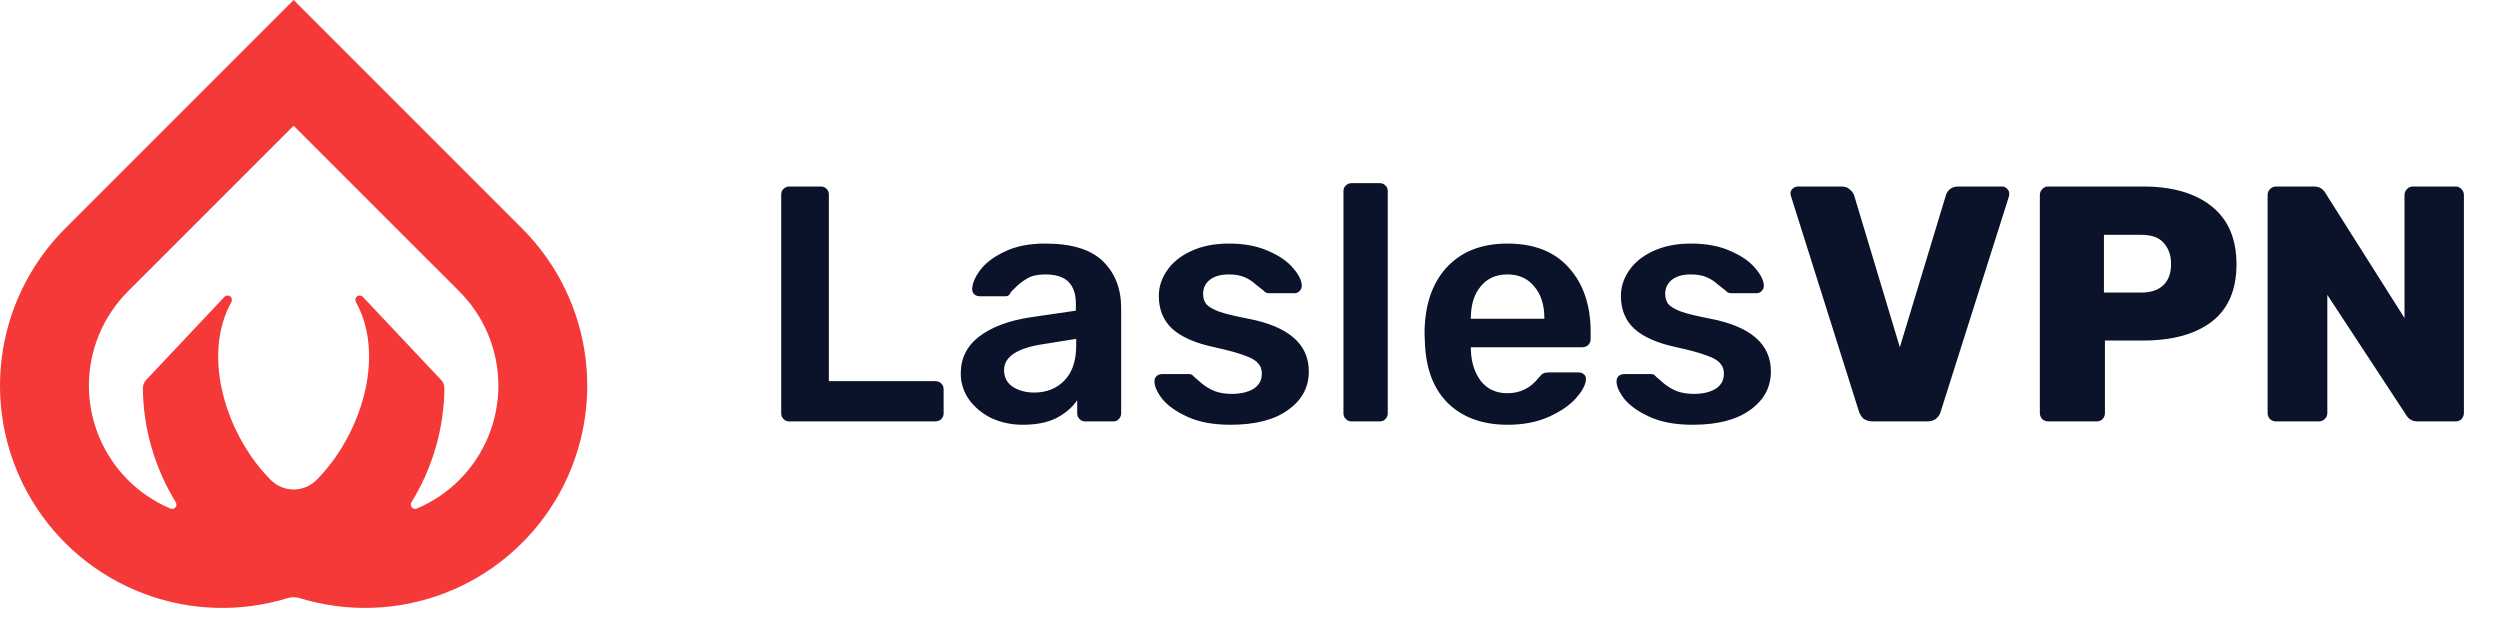
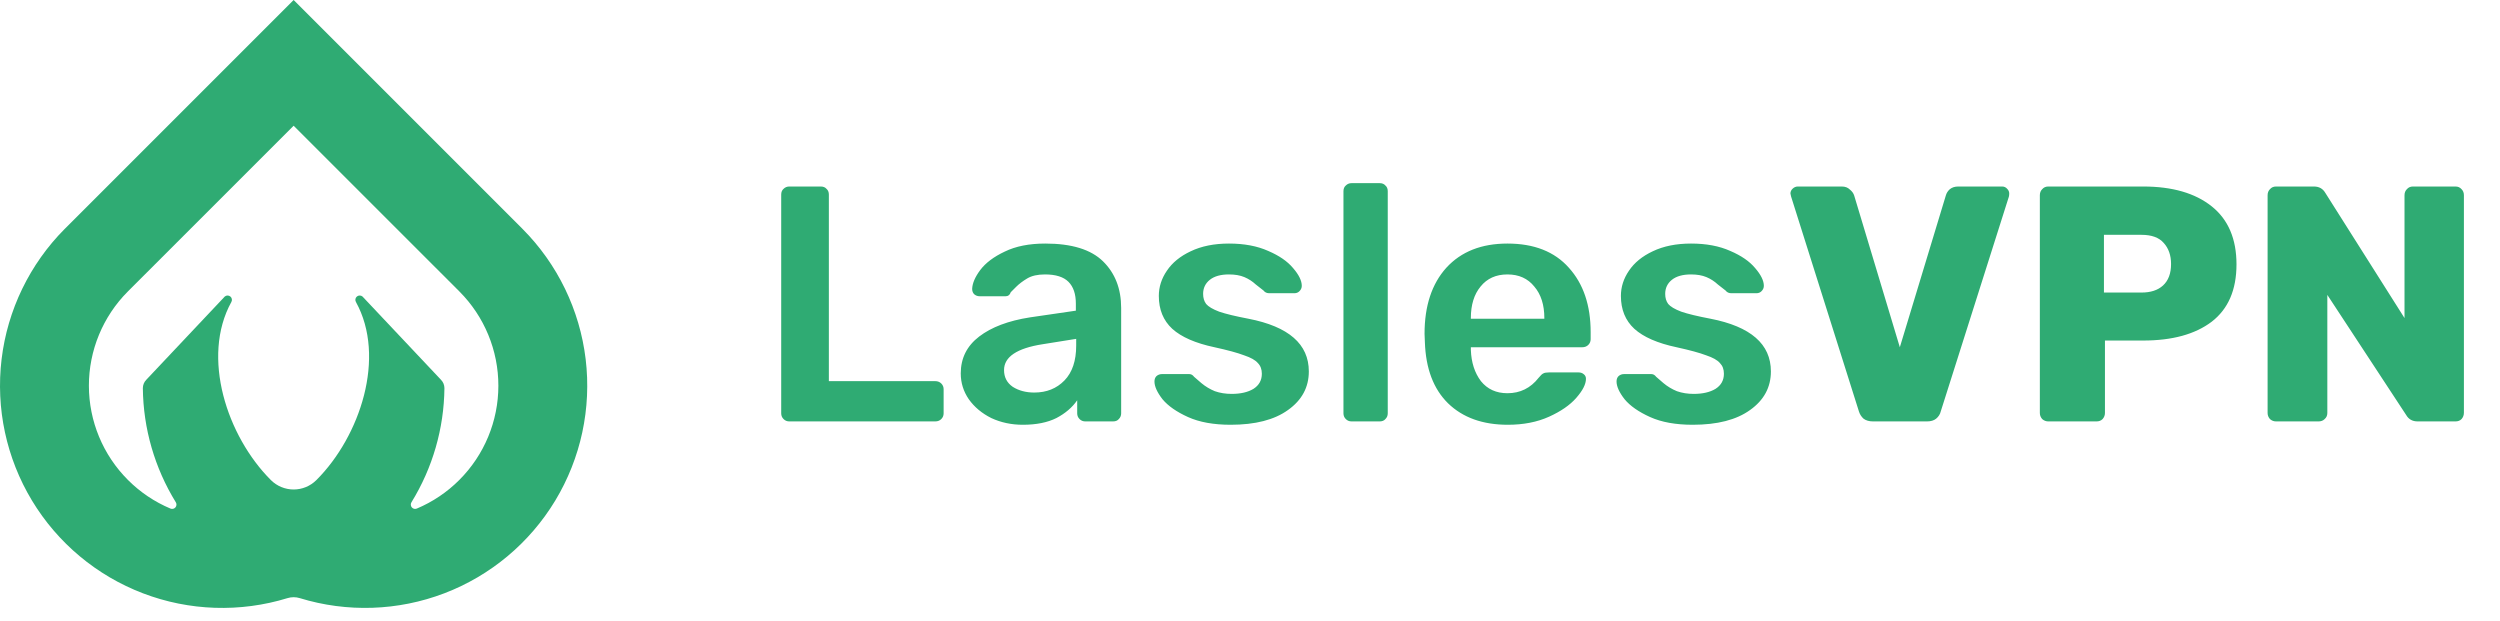
<svg xmlns="http://www.w3.org/2000/svg" width="149" height="37" viewBox="0 0 149 37" fill="none">
-   <path d="M47.04 25.116C46.907 25.116 46.793 25.07 46.7 24.976C46.607 24.883 46.56 24.77 46.56 24.636V11.596C46.56 11.45 46.607 11.336 46.7 11.256C46.793 11.163 46.907 11.116 47.04 11.116H48.92C49.067 11.116 49.18 11.163 49.26 11.256C49.353 11.336 49.4 11.45 49.4 11.596V22.716H55.74C55.887 22.716 56.007 22.763 56.1 22.856C56.193 22.95 56.24 23.063 56.24 23.196V24.636C56.24 24.77 56.193 24.883 56.1 24.976C56.007 25.07 55.887 25.116 55.74 25.116H47.04ZM60.961 25.316C60.281 25.316 59.654 25.183 59.081 24.916C58.521 24.636 58.074 24.263 57.741 23.796C57.421 23.329 57.261 22.816 57.261 22.256C57.261 21.349 57.628 20.616 58.361 20.056C59.094 19.496 60.101 19.116 61.381 18.916L64.121 18.516V18.096C64.121 17.523 63.974 17.09 63.681 16.796C63.388 16.503 62.921 16.356 62.281 16.356C61.841 16.356 61.488 16.436 61.221 16.596C60.954 16.756 60.734 16.923 60.561 17.096C60.401 17.256 60.294 17.363 60.241 17.416C60.188 17.576 60.088 17.656 59.941 17.656H58.381C58.261 17.656 58.154 17.616 58.061 17.536C57.981 17.456 57.941 17.349 57.941 17.216C57.954 16.883 58.114 16.509 58.421 16.096C58.741 15.669 59.228 15.303 59.881 14.996C60.534 14.676 61.341 14.516 62.301 14.516C63.874 14.516 65.021 14.87 65.741 15.576C66.461 16.283 66.821 17.209 66.821 18.356V24.636C66.821 24.77 66.774 24.883 66.681 24.976C66.601 25.07 66.488 25.116 66.341 25.116H64.681C64.548 25.116 64.434 25.07 64.341 24.976C64.248 24.883 64.201 24.77 64.201 24.636V23.856C63.908 24.283 63.494 24.636 62.961 24.916C62.428 25.183 61.761 25.316 60.961 25.316ZM61.641 23.396C62.374 23.396 62.974 23.156 63.441 22.676C63.908 22.196 64.141 21.503 64.141 20.596V20.196L62.141 20.516C60.608 20.756 59.841 21.27 59.841 22.056C59.841 22.483 60.014 22.816 60.361 23.056C60.721 23.283 61.148 23.396 61.641 23.396ZM73.346 25.316C72.333 25.316 71.486 25.163 70.806 24.856C70.126 24.549 69.62 24.196 69.286 23.796C68.966 23.383 68.806 23.029 68.806 22.736C68.806 22.603 68.846 22.496 68.926 22.416C69.02 22.336 69.126 22.296 69.246 22.296H70.886C70.993 22.296 71.086 22.349 71.166 22.456C71.233 22.509 71.38 22.636 71.606 22.836C71.846 23.036 72.113 23.196 72.406 23.316C72.713 23.423 73.046 23.476 73.406 23.476C73.94 23.476 74.373 23.376 74.706 23.176C75.04 22.963 75.206 22.663 75.206 22.276C75.206 22.009 75.126 21.796 74.966 21.636C74.82 21.463 74.546 21.309 74.146 21.176C73.76 21.029 73.173 20.869 72.386 20.696C71.253 20.456 70.413 20.09 69.866 19.596C69.333 19.103 69.066 18.45 69.066 17.636C69.066 17.103 69.226 16.603 69.546 16.136C69.866 15.656 70.34 15.27 70.966 14.976C71.606 14.669 72.366 14.516 73.246 14.516C74.153 14.516 74.933 14.663 75.586 14.956C76.24 15.236 76.733 15.576 77.066 15.976C77.413 16.376 77.586 16.73 77.586 17.036C77.586 17.156 77.54 17.263 77.446 17.356C77.366 17.436 77.266 17.476 77.146 17.476H75.646C75.5 17.476 75.386 17.423 75.306 17.316C75.213 17.25 75.06 17.13 74.846 16.956C74.646 16.77 74.42 16.623 74.166 16.516C73.913 16.41 73.606 16.356 73.246 16.356C72.753 16.356 72.373 16.463 72.106 16.676C71.84 16.89 71.706 17.169 71.706 17.516C71.706 17.756 71.766 17.956 71.886 18.116C72.02 18.276 72.28 18.43 72.666 18.576C73.053 18.709 73.633 18.849 74.406 18.996C76.806 19.463 78.006 20.509 78.006 22.136C78.006 23.083 77.593 23.849 76.766 24.436C75.953 25.023 74.813 25.316 73.346 25.316ZM80.55 25.116C80.417 25.116 80.304 25.07 80.21 24.976C80.117 24.883 80.07 24.77 80.07 24.636V11.396C80.07 11.249 80.117 11.136 80.21 11.056C80.304 10.963 80.417 10.916 80.55 10.916H82.231C82.377 10.916 82.49 10.963 82.57 11.056C82.664 11.136 82.71 11.249 82.71 11.396V24.636C82.71 24.77 82.664 24.883 82.57 24.976C82.49 25.07 82.377 25.116 82.231 25.116H80.55ZM89.863 25.316C88.37 25.316 87.183 24.89 86.303 24.036C85.436 23.183 84.976 21.97 84.923 20.396L84.903 19.896C84.903 18.23 85.336 16.916 86.203 15.956C87.083 14.996 88.296 14.516 89.843 14.516C91.43 14.516 92.65 14.996 93.503 15.956C94.37 16.916 94.803 18.196 94.803 19.796V20.216C94.803 20.349 94.756 20.463 94.663 20.556C94.57 20.649 94.45 20.696 94.303 20.696H87.663V20.856C87.69 21.603 87.89 22.223 88.263 22.716C88.65 23.196 89.176 23.436 89.843 23.436C90.603 23.436 91.223 23.13 91.703 22.516C91.823 22.369 91.916 22.283 91.983 22.256C92.05 22.216 92.163 22.196 92.323 22.196H94.083C94.203 22.196 94.303 22.23 94.383 22.296C94.476 22.363 94.523 22.456 94.523 22.576C94.523 22.896 94.33 23.276 93.943 23.716C93.57 24.143 93.03 24.516 92.323 24.836C91.616 25.156 90.796 25.316 89.863 25.316ZM92.043 18.996V18.956C92.043 18.169 91.843 17.543 91.443 17.076C91.056 16.596 90.523 16.356 89.843 16.356C89.163 16.356 88.63 16.596 88.243 17.076C87.856 17.543 87.663 18.169 87.663 18.956V18.996H92.043ZM100.885 25.316C99.872 25.316 99.025 25.163 98.346 24.856C97.665 24.549 97.159 24.196 96.826 23.796C96.505 23.383 96.346 23.029 96.346 22.736C96.346 22.603 96.385 22.496 96.466 22.416C96.559 22.336 96.665 22.296 96.785 22.296H98.425C98.532 22.296 98.626 22.349 98.706 22.456C98.772 22.509 98.919 22.636 99.145 22.836C99.385 23.036 99.652 23.196 99.945 23.316C100.252 23.423 100.585 23.476 100.945 23.476C101.479 23.476 101.912 23.376 102.245 23.176C102.579 22.963 102.745 22.663 102.745 22.276C102.745 22.009 102.665 21.796 102.505 21.636C102.359 21.463 102.085 21.309 101.685 21.176C101.299 21.029 100.712 20.869 99.925 20.696C98.792 20.456 97.952 20.09 97.406 19.596C96.872 19.103 96.606 18.45 96.606 17.636C96.606 17.103 96.766 16.603 97.085 16.136C97.406 15.656 97.879 15.27 98.505 14.976C99.145 14.669 99.906 14.516 100.785 14.516C101.692 14.516 102.472 14.663 103.125 14.956C103.779 15.236 104.272 15.576 104.605 15.976C104.952 16.376 105.125 16.73 105.125 17.036C105.125 17.156 105.079 17.263 104.985 17.356C104.905 17.436 104.805 17.476 104.685 17.476H103.185C103.039 17.476 102.925 17.423 102.845 17.316C102.752 17.25 102.599 17.13 102.385 16.956C102.185 16.77 101.959 16.623 101.705 16.516C101.452 16.41 101.145 16.356 100.785 16.356C100.292 16.356 99.912 16.463 99.645 16.676C99.379 16.89 99.246 17.169 99.246 17.516C99.246 17.756 99.305 17.956 99.425 18.116C99.559 18.276 99.819 18.43 100.205 18.576C100.592 18.709 101.172 18.849 101.945 18.996C104.345 19.463 105.545 20.509 105.545 22.136C105.545 23.083 105.132 23.849 104.305 24.436C103.492 25.023 102.352 25.316 100.885 25.316ZM111.63 25.116C111.403 25.116 111.216 25.063 111.07 24.956C110.936 24.836 110.843 24.689 110.79 24.516L106.75 11.716L106.71 11.536C106.71 11.43 106.75 11.336 106.83 11.256C106.923 11.163 107.03 11.116 107.15 11.116H109.77C109.97 11.116 110.13 11.176 110.25 11.296C110.383 11.403 110.47 11.523 110.51 11.656L113.23 20.696L115.97 11.656C116.01 11.509 116.09 11.383 116.21 11.276C116.343 11.169 116.51 11.116 116.71 11.116H119.33C119.45 11.116 119.55 11.163 119.63 11.256C119.71 11.336 119.75 11.43 119.75 11.536C119.75 11.603 119.743 11.663 119.73 11.716L115.67 24.516C115.63 24.689 115.536 24.836 115.39 24.956C115.256 25.063 115.076 25.116 114.85 25.116H111.63ZM122.075 25.116C121.942 25.116 121.822 25.07 121.715 24.976C121.622 24.869 121.575 24.75 121.575 24.616V11.636C121.575 11.489 121.622 11.37 121.715 11.276C121.808 11.169 121.928 11.116 122.075 11.116H127.735C129.468 11.116 130.828 11.509 131.815 12.296C132.802 13.083 133.295 14.236 133.295 15.756C133.295 17.276 132.802 18.416 131.815 19.176C130.828 19.923 129.468 20.296 127.735 20.296H125.455V24.616C125.455 24.75 125.408 24.869 125.315 24.976C125.222 25.07 125.102 25.116 124.955 25.116H122.075ZM127.635 17.436C128.182 17.436 128.608 17.296 128.915 17.016C129.235 16.723 129.395 16.296 129.395 15.736C129.395 15.216 129.248 14.796 128.955 14.476C128.675 14.156 128.235 13.996 127.635 13.996H125.395V17.436H127.635ZM135.649 25.116C135.516 25.116 135.396 25.07 135.289 24.976C135.196 24.869 135.149 24.75 135.149 24.616V11.636C135.149 11.489 135.196 11.37 135.289 11.276C135.382 11.169 135.502 11.116 135.649 11.116H137.909C138.216 11.116 138.442 11.243 138.589 11.496L143.309 18.956V11.636C143.309 11.489 143.356 11.37 143.449 11.276C143.542 11.169 143.662 11.116 143.809 11.116H146.349C146.496 11.116 146.616 11.169 146.709 11.276C146.802 11.37 146.849 11.489 146.849 11.636V24.596C146.849 24.743 146.802 24.869 146.709 24.976C146.616 25.07 146.496 25.116 146.349 25.116H144.089C143.782 25.116 143.556 24.989 143.409 24.736L138.709 17.576V24.616C138.709 24.763 138.656 24.883 138.549 24.976C138.456 25.07 138.336 25.116 138.189 25.116H135.649Z" fill="#0B132A" />
-   <path d="M31.147 13.648L31.125 13.626C31.124 13.625 31.122 13.623 31.122 13.621L17.501 0L3.88 13.621C3.878 13.623 3.876 13.626 3.876 13.626L3.853 13.647C1.771 15.742 0.448 18.473 0.095 21.405C-0.258 24.338 0.38 27.304 1.906 29.833C3.433 32.362 5.761 34.308 8.521 35.361C11.28 36.415 14.313 36.516 17.136 35.648C17.373 35.575 17.628 35.575 17.865 35.648C20.688 36.515 23.721 36.414 26.48 35.361C29.239 34.307 31.567 32.361 33.094 29.833C34.62 27.304 35.258 24.338 34.905 21.405C34.553 18.473 33.23 15.742 31.147 13.648ZM8.723 22.63C8.657 22.696 8.604 22.775 8.568 22.861C8.533 22.948 8.514 23.041 8.514 23.135C8.538 25.539 9.218 27.89 10.479 29.937C10.508 29.983 10.521 30.038 10.517 30.092C10.513 30.146 10.492 30.198 10.457 30.24C10.421 30.282 10.374 30.311 10.321 30.324C10.268 30.337 10.212 30.333 10.162 30.312C9.213 29.913 8.352 29.334 7.625 28.605C6.136 27.116 5.299 25.097 5.298 22.991C5.297 20.886 6.131 18.865 7.618 17.374L17.501 7.493L27.383 17.374C28.87 18.865 29.704 20.885 29.703 22.991C29.702 25.097 28.865 27.116 27.376 28.605C26.649 29.334 25.788 29.913 24.84 30.312C24.789 30.333 24.733 30.337 24.68 30.324C24.627 30.311 24.58 30.281 24.544 30.24C24.509 30.198 24.488 30.146 24.484 30.092C24.48 30.038 24.493 29.983 24.522 29.937C25.784 27.89 26.463 25.539 26.488 23.135C26.488 23.041 26.469 22.948 26.433 22.861C26.397 22.775 26.344 22.696 26.278 22.63L21.604 17.672C21.557 17.633 21.498 17.612 21.438 17.612C21.377 17.612 21.319 17.633 21.272 17.672C21.226 17.71 21.194 17.764 21.183 17.824C21.172 17.884 21.183 17.945 21.213 17.998C23.028 21.283 21.467 26.002 18.864 28.605L18.85 28.619C18.491 28.974 18.006 29.174 17.5 29.174C16.995 29.173 16.51 28.974 16.151 28.618L16.138 28.605C13.534 26.002 11.974 21.284 13.789 17.998C13.819 17.946 13.83 17.884 13.819 17.825C13.808 17.765 13.776 17.711 13.73 17.672C13.683 17.634 13.625 17.612 13.564 17.612C13.504 17.612 13.445 17.634 13.398 17.672L8.723 22.63Z" fill="#F53838" />
+   <path d="M47.04 25.116C46.907 25.116 46.793 25.07 46.7 24.976C46.607 24.883 46.56 24.77 46.56 24.636V11.596C46.56 11.45 46.607 11.336 46.7 11.256C46.793 11.163 46.907 11.116 47.04 11.116H48.92C49.067 11.116 49.18 11.163 49.26 11.256C49.353 11.336 49.4 11.45 49.4 11.596V22.716H55.74C55.887 22.716 56.007 22.763 56.1 22.856C56.193 22.95 56.24 23.063 56.24 23.196V24.636C56.24 24.77 56.193 24.883 56.1 24.976C56.007 25.07 55.887 25.116 55.74 25.116H47.04ZM60.961 25.316C60.281 25.316 59.654 25.183 59.081 24.916C58.521 24.636 58.074 24.263 57.741 23.796C57.421 23.329 57.261 22.816 57.261 22.256C57.261 21.349 57.628 20.616 58.361 20.056C59.094 19.496 60.101 19.116 61.381 18.916L64.121 18.516V18.096C64.121 17.523 63.974 17.09 63.681 16.796C63.388 16.503 62.921 16.356 62.281 16.356C61.841 16.356 61.488 16.436 61.221 16.596C60.954 16.756 60.734 16.923 60.561 17.096C60.401 17.256 60.294 17.363 60.241 17.416C60.188 17.576 60.088 17.656 59.941 17.656H58.381C58.261 17.656 58.154 17.616 58.061 17.536C57.981 17.456 57.941 17.349 57.941 17.216C57.954 16.883 58.114 16.509 58.421 16.096C58.741 15.669 59.228 15.303 59.881 14.996C60.534 14.676 61.341 14.516 62.301 14.516C63.874 14.516 65.021 14.87 65.741 15.576C66.461 16.283 66.821 17.209 66.821 18.356V24.636C66.821 24.77 66.774 24.883 66.681 24.976C66.601 25.07 66.488 25.116 66.341 25.116H64.681C64.548 25.116 64.434 25.07 64.341 24.976C64.248 24.883 64.201 24.77 64.201 24.636V23.856C63.908 24.283 63.494 24.636 62.961 24.916C62.428 25.183 61.761 25.316 60.961 25.316ZM61.641 23.396C62.374 23.396 62.974 23.156 63.441 22.676C63.908 22.196 64.141 21.503 64.141 20.596V20.196L62.141 20.516C60.608 20.756 59.841 21.27 59.841 22.056C59.841 22.483 60.014 22.816 60.361 23.056C60.721 23.283 61.148 23.396 61.641 23.396ZM73.346 25.316C72.333 25.316 71.486 25.163 70.806 24.856C70.126 24.549 69.62 24.196 69.286 23.796C68.966 23.383 68.806 23.029 68.806 22.736C68.806 22.603 68.846 22.496 68.926 22.416C69.02 22.336 69.126 22.296 69.246 22.296H70.886C70.993 22.296 71.086 22.349 71.166 22.456C71.233 22.509 71.38 22.636 71.606 22.836C71.846 23.036 72.113 23.196 72.406 23.316C72.713 23.423 73.046 23.476 73.406 23.476C73.94 23.476 74.373 23.376 74.706 23.176C75.04 22.963 75.206 22.663 75.206 22.276C75.206 22.009 75.126 21.796 74.966 21.636C74.82 21.463 74.546 21.309 74.146 21.176C73.76 21.029 73.173 20.869 72.386 20.696C71.253 20.456 70.413 20.09 69.866 19.596C69.333 19.103 69.066 18.45 69.066 17.636C69.066 17.103 69.226 16.603 69.546 16.136C69.866 15.656 70.34 15.27 70.966 14.976C71.606 14.669 72.366 14.516 73.246 14.516C74.153 14.516 74.933 14.663 75.586 14.956C76.24 15.236 76.733 15.576 77.066 15.976C77.413 16.376 77.586 16.73 77.586 17.036C77.586 17.156 77.54 17.263 77.446 17.356C77.366 17.436 77.266 17.476 77.146 17.476H75.646C75.5 17.476 75.386 17.423 75.306 17.316C75.213 17.25 75.06 17.13 74.846 16.956C74.646 16.77 74.42 16.623 74.166 16.516C73.913 16.41 73.606 16.356 73.246 16.356C72.753 16.356 72.373 16.463 72.106 16.676C71.84 16.89 71.706 17.169 71.706 17.516C71.706 17.756 71.766 17.956 71.886 18.116C72.02 18.276 72.28 18.43 72.666 18.576C73.053 18.709 73.633 18.849 74.406 18.996C76.806 19.463 78.006 20.509 78.006 22.136C78.006 23.083 77.593 23.849 76.766 24.436C75.953 25.023 74.813 25.316 73.346 25.316ZM80.55 25.116C80.417 25.116 80.304 25.07 80.21 24.976C80.117 24.883 80.07 24.77 80.07 24.636V11.396C80.07 11.249 80.117 11.136 80.21 11.056C80.304 10.963 80.417 10.916 80.55 10.916H82.231C82.377 10.916 82.49 10.963 82.57 11.056C82.664 11.136 82.71 11.249 82.71 11.396V24.636C82.71 24.77 82.664 24.883 82.57 24.976C82.49 25.07 82.377 25.116 82.231 25.116H80.55ZM89.863 25.316C88.37 25.316 87.183 24.89 86.303 24.036C85.436 23.183 84.976 21.97 84.923 20.396L84.903 19.896C84.903 18.23 85.336 16.916 86.203 15.956C87.083 14.996 88.296 14.516 89.843 14.516C91.43 14.516 92.65 14.996 93.503 15.956C94.37 16.916 94.803 18.196 94.803 19.796V20.216C94.803 20.349 94.756 20.463 94.663 20.556C94.57 20.649 94.45 20.696 94.303 20.696H87.663V20.856C87.69 21.603 87.89 22.223 88.263 22.716C88.65 23.196 89.176 23.436 89.843 23.436C90.603 23.436 91.223 23.13 91.703 22.516C91.823 22.369 91.916 22.283 91.983 22.256C92.05 22.216 92.163 22.196 92.323 22.196H94.083C94.203 22.196 94.303 22.23 94.383 22.296C94.476 22.363 94.523 22.456 94.523 22.576C94.523 22.896 94.33 23.276 93.943 23.716C93.57 24.143 93.03 24.516 92.323 24.836C91.616 25.156 90.796 25.316 89.863 25.316ZM92.043 18.996V18.956C92.043 18.169 91.843 17.543 91.443 17.076C91.056 16.596 90.523 16.356 89.843 16.356C89.163 16.356 88.63 16.596 88.243 17.076C87.856 17.543 87.663 18.169 87.663 18.956V18.996H92.043ZM100.885 25.316C99.872 25.316 99.025 25.163 98.346 24.856C97.665 24.549 97.159 24.196 96.826 23.796C96.505 23.383 96.346 23.029 96.346 22.736C96.346 22.603 96.385 22.496 96.466 22.416C96.559 22.336 96.665 22.296 96.785 22.296H98.425C98.532 22.296 98.626 22.349 98.706 22.456C98.772 22.509 98.919 22.636 99.145 22.836C99.385 23.036 99.652 23.196 99.945 23.316C100.252 23.423 100.585 23.476 100.945 23.476C101.479 23.476 101.912 23.376 102.245 23.176C102.579 22.963 102.745 22.663 102.745 22.276C102.745 22.009 102.665 21.796 102.505 21.636C102.359 21.463 102.085 21.309 101.685 21.176C101.299 21.029 100.712 20.869 99.925 20.696C98.792 20.456 97.952 20.09 97.406 19.596C96.872 19.103 96.606 18.45 96.606 17.636C96.606 17.103 96.766 16.603 97.085 16.136C97.406 15.656 97.879 15.27 98.505 14.976C99.145 14.669 99.906 14.516 100.785 14.516C101.692 14.516 102.472 14.663 103.125 14.956C103.779 15.236 104.272 15.576 104.605 15.976C104.952 16.376 105.125 16.73 105.125 17.036C105.125 17.156 105.079 17.263 104.985 17.356C104.905 17.436 104.805 17.476 104.685 17.476H103.185C103.039 17.476 102.925 17.423 102.845 17.316C102.752 17.25 102.599 17.13 102.385 16.956C102.185 16.77 101.959 16.623 101.705 16.516C101.452 16.41 101.145 16.356 100.785 16.356C100.292 16.356 99.912 16.463 99.645 16.676C99.379 16.89 99.246 17.169 99.246 17.516C99.246 17.756 99.305 17.956 99.425 18.116C99.559 18.276 99.819 18.43 100.205 18.576C100.592 18.709 101.172 18.849 101.945 18.996C104.345 19.463 105.545 20.509 105.545 22.136C105.545 23.083 105.132 23.849 104.305 24.436C103.492 25.023 102.352 25.316 100.885 25.316ZM111.63 25.116C111.403 25.116 111.216 25.063 111.07 24.956C110.936 24.836 110.843 24.689 110.79 24.516L106.75 11.716L106.71 11.536C106.71 11.43 106.75 11.336 106.83 11.256C106.923 11.163 107.03 11.116 107.15 11.116H109.77C109.97 11.116 110.13 11.176 110.25 11.296C110.383 11.403 110.47 11.523 110.51 11.656L113.23 20.696L115.97 11.656C116.01 11.509 116.09 11.383 116.21 11.276C116.343 11.169 116.51 11.116 116.71 11.116H119.33C119.45 11.116 119.55 11.163 119.63 11.256C119.71 11.336 119.75 11.43 119.75 11.536C119.75 11.603 119.743 11.663 119.73 11.716L115.67 24.516C115.63 24.689 115.536 24.836 115.39 24.956C115.256 25.063 115.076 25.116 114.85 25.116H111.63ZM122.075 25.116C121.942 25.116 121.822 25.07 121.715 24.976C121.622 24.869 121.575 24.75 121.575 24.616V11.636C121.575 11.489 121.622 11.37 121.715 11.276C121.808 11.169 121.928 11.116 122.075 11.116H127.735C129.468 11.116 130.828 11.509 131.815 12.296C132.802 13.083 133.295 14.236 133.295 15.756C133.295 17.276 132.802 18.416 131.815 19.176C130.828 19.923 129.468 20.296 127.735 20.296H125.455V24.616C125.455 24.75 125.408 24.869 125.315 24.976C125.222 25.07 125.102 25.116 124.955 25.116H122.075ZM127.635 17.436C128.182 17.436 128.608 17.296 128.915 17.016C129.235 16.723 129.395 16.296 129.395 15.736C129.395 15.216 129.248 14.796 128.955 14.476C128.675 14.156 128.235 13.996 127.635 13.996H125.395V17.436H127.635ZM135.649 25.116C135.516 25.116 135.396 25.07 135.289 24.976C135.196 24.869 135.149 24.75 135.149 24.616V11.636C135.149 11.489 135.196 11.37 135.289 11.276C135.382 11.169 135.502 11.116 135.649 11.116H137.909C138.216 11.116 138.442 11.243 138.589 11.496L143.309 18.956V11.636C143.309 11.489 143.356 11.37 143.449 11.276C143.542 11.169 143.662 11.116 143.809 11.116H146.349C146.496 11.116 146.616 11.169 146.709 11.276C146.802 11.37 146.849 11.489 146.849 11.636V24.596C146.849 24.743 146.802 24.869 146.709 24.976C146.616 25.07 146.496 25.116 146.349 25.116H144.089C143.782 25.116 143.556 24.989 143.409 24.736L138.709 17.576V24.616C138.709 24.763 138.656 24.883 138.549 24.976C138.456 25.07 138.336 25.116 138.189 25.116H135.649Z" fill="rgba(47,171,115,1)" />
+   <path d="M31.147 13.648L31.125 13.626C31.124 13.625 31.122 13.623 31.122 13.621L17.501 0L3.88 13.621C3.878 13.623 3.876 13.626 3.876 13.626L3.853 13.647C1.771 15.742 0.448 18.473 0.095 21.405C-0.258 24.338 0.38 27.304 1.906 29.833C3.433 32.362 5.761 34.308 8.521 35.361C11.28 36.415 14.313 36.516 17.136 35.648C17.373 35.575 17.628 35.575 17.865 35.648C20.688 36.515 23.721 36.414 26.48 35.361C29.239 34.307 31.567 32.361 33.094 29.833C34.62 27.304 35.258 24.338 34.905 21.405C34.553 18.473 33.23 15.742 31.147 13.648ZM8.723 22.63C8.657 22.696 8.604 22.775 8.568 22.861C8.533 22.948 8.514 23.041 8.514 23.135C8.538 25.539 9.218 27.89 10.479 29.937C10.508 29.983 10.521 30.038 10.517 30.092C10.513 30.146 10.492 30.198 10.457 30.24C10.421 30.282 10.374 30.311 10.321 30.324C10.268 30.337 10.212 30.333 10.162 30.312C9.213 29.913 8.352 29.334 7.625 28.605C6.136 27.116 5.299 25.097 5.298 22.991C5.297 20.886 6.131 18.865 7.618 17.374L17.501 7.493L27.383 17.374C28.87 18.865 29.704 20.885 29.703 22.991C29.702 25.097 28.865 27.116 27.376 28.605C26.649 29.334 25.788 29.913 24.84 30.312C24.789 30.333 24.733 30.337 24.68 30.324C24.627 30.311 24.58 30.281 24.544 30.24C24.509 30.198 24.488 30.146 24.484 30.092C24.48 30.038 24.493 29.983 24.522 29.937C25.784 27.89 26.463 25.539 26.488 23.135C26.488 23.041 26.469 22.948 26.433 22.861C26.397 22.775 26.344 22.696 26.278 22.63L21.604 17.672C21.557 17.633 21.498 17.612 21.438 17.612C21.377 17.612 21.319 17.633 21.272 17.672C21.226 17.71 21.194 17.764 21.183 17.824C21.172 17.884 21.183 17.945 21.213 17.998C23.028 21.283 21.467 26.002 18.864 28.605L18.85 28.619C18.491 28.974 18.006 29.174 17.5 29.174C16.995 29.173 16.51 28.974 16.151 28.618L16.138 28.605C13.534 26.002 11.974 21.284 13.789 17.998C13.819 17.946 13.83 17.884 13.819 17.825C13.808 17.765 13.776 17.711 13.73 17.672C13.683 17.634 13.625 17.612 13.564 17.612C13.504 17.612 13.445 17.634 13.398 17.672L8.723 22.63Z" fill="rgba(47,171,115,1)" />
</svg>
